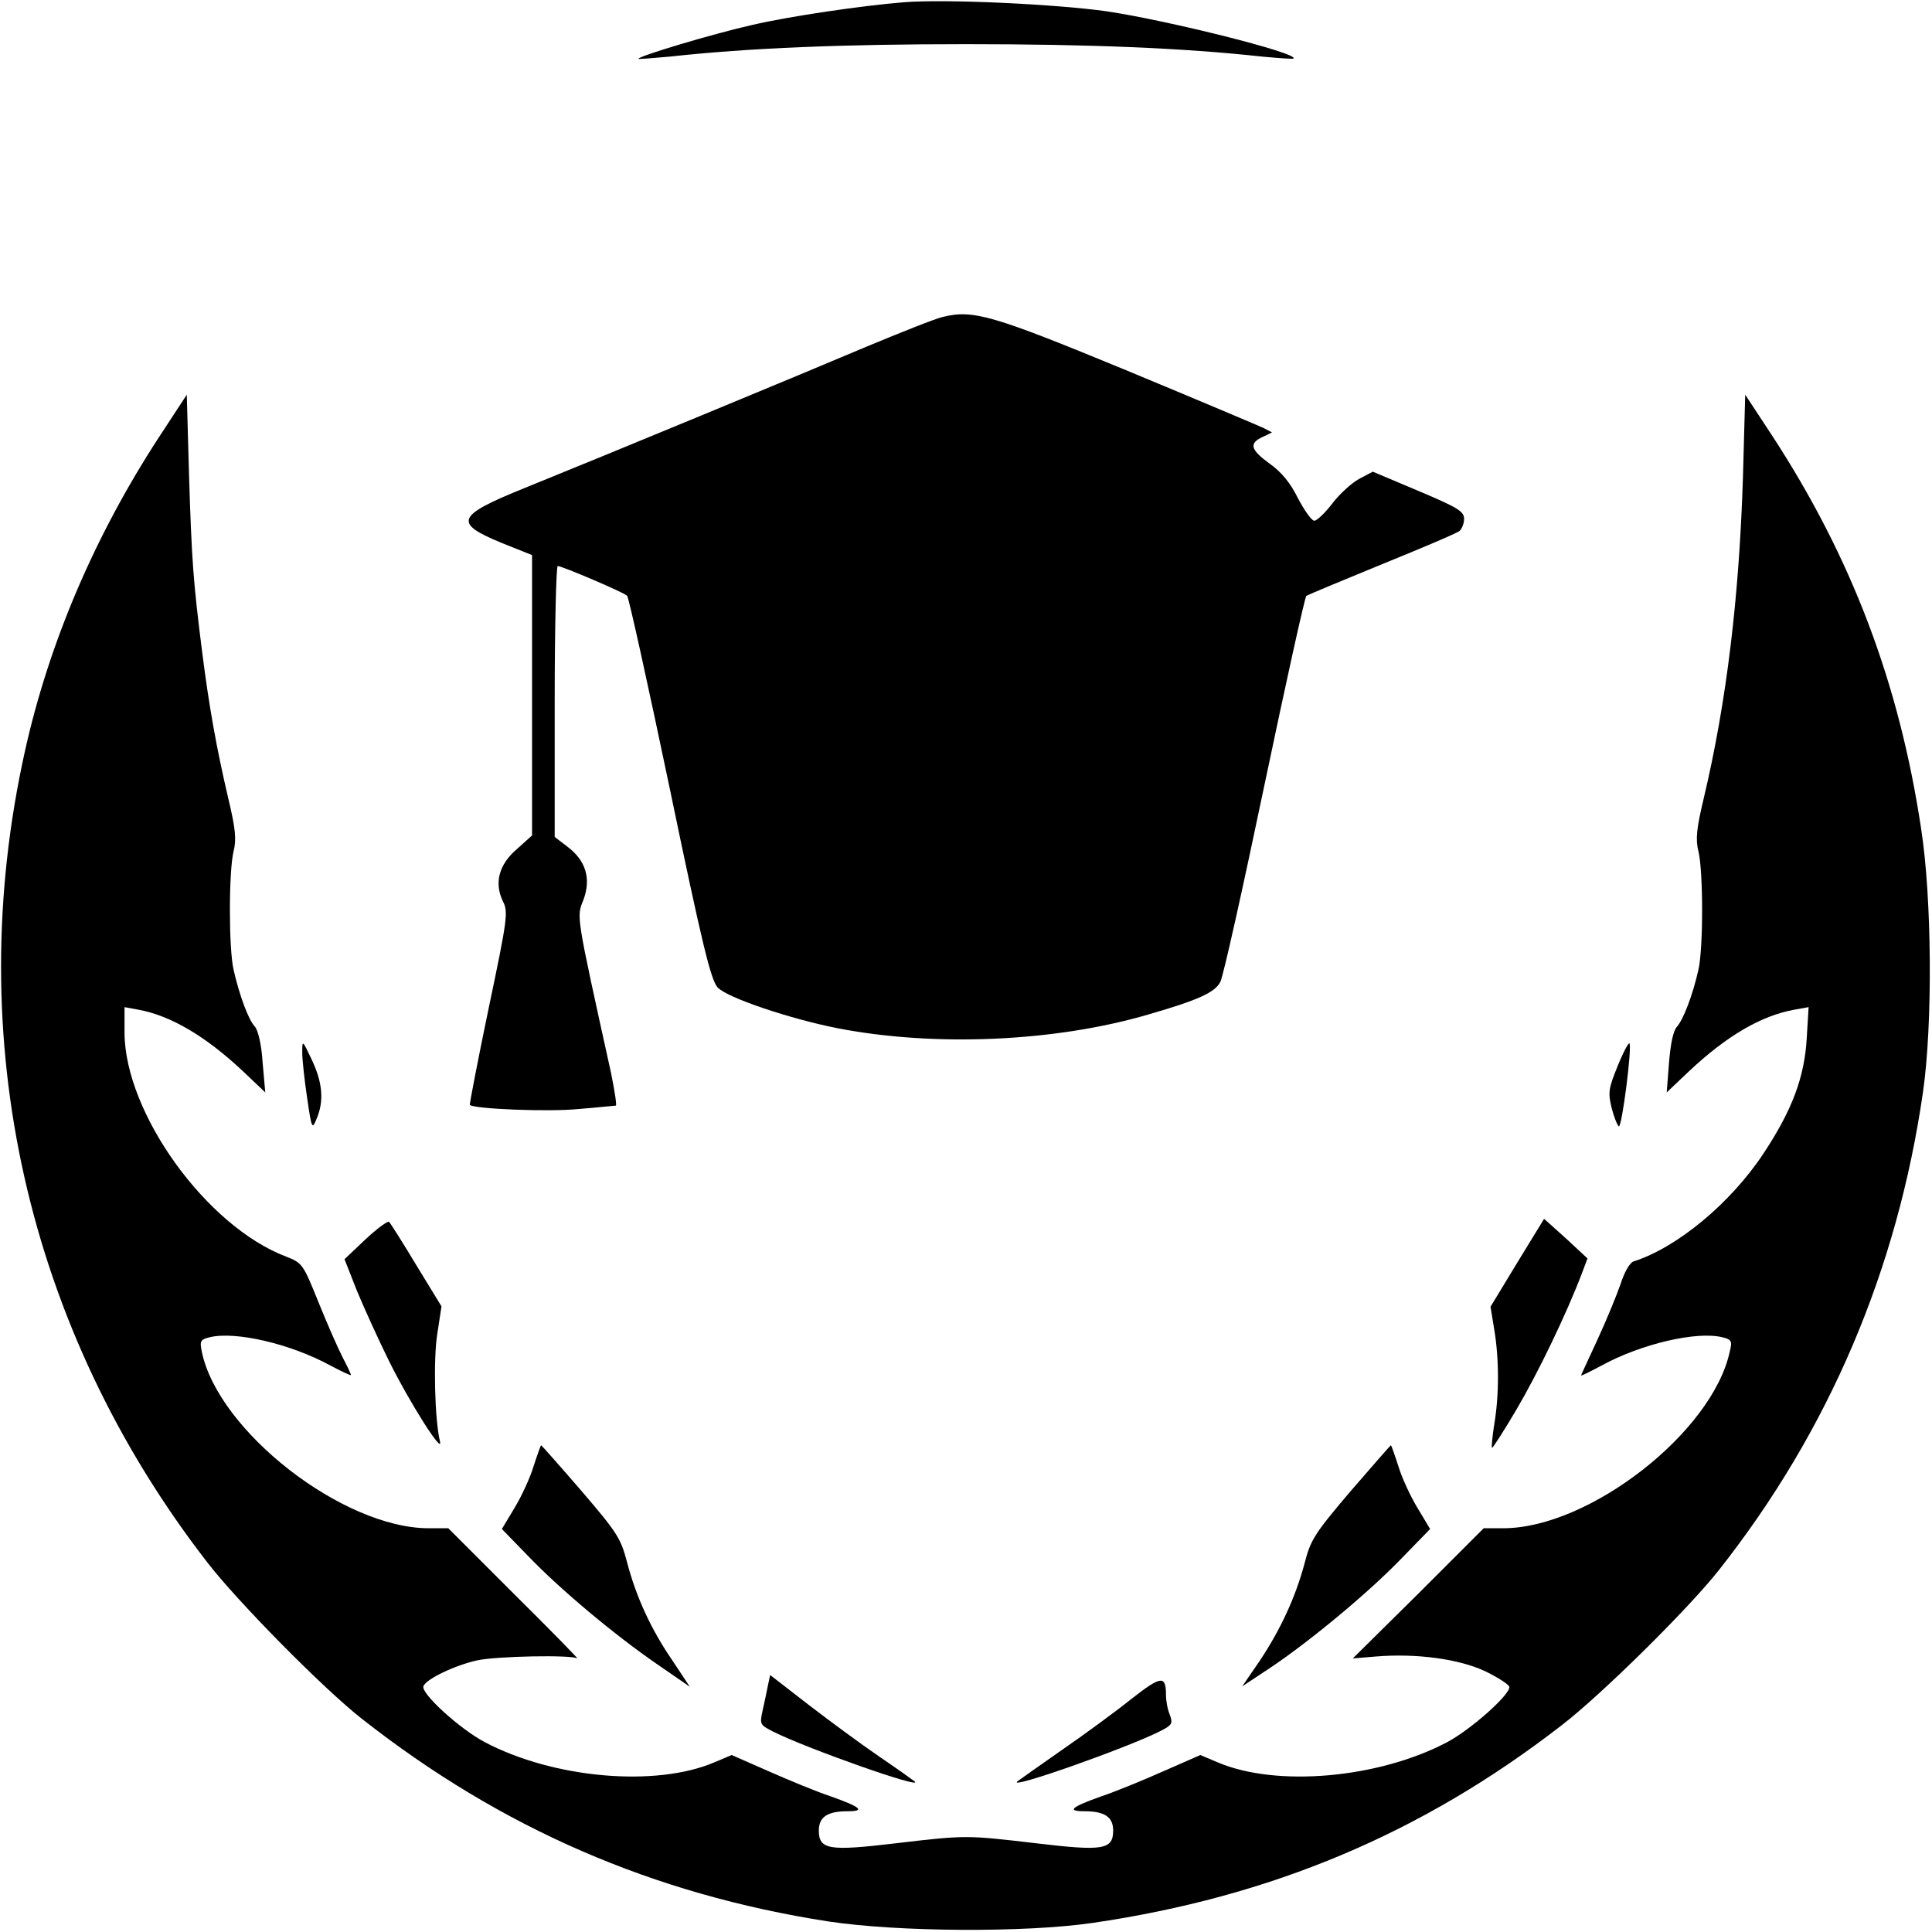
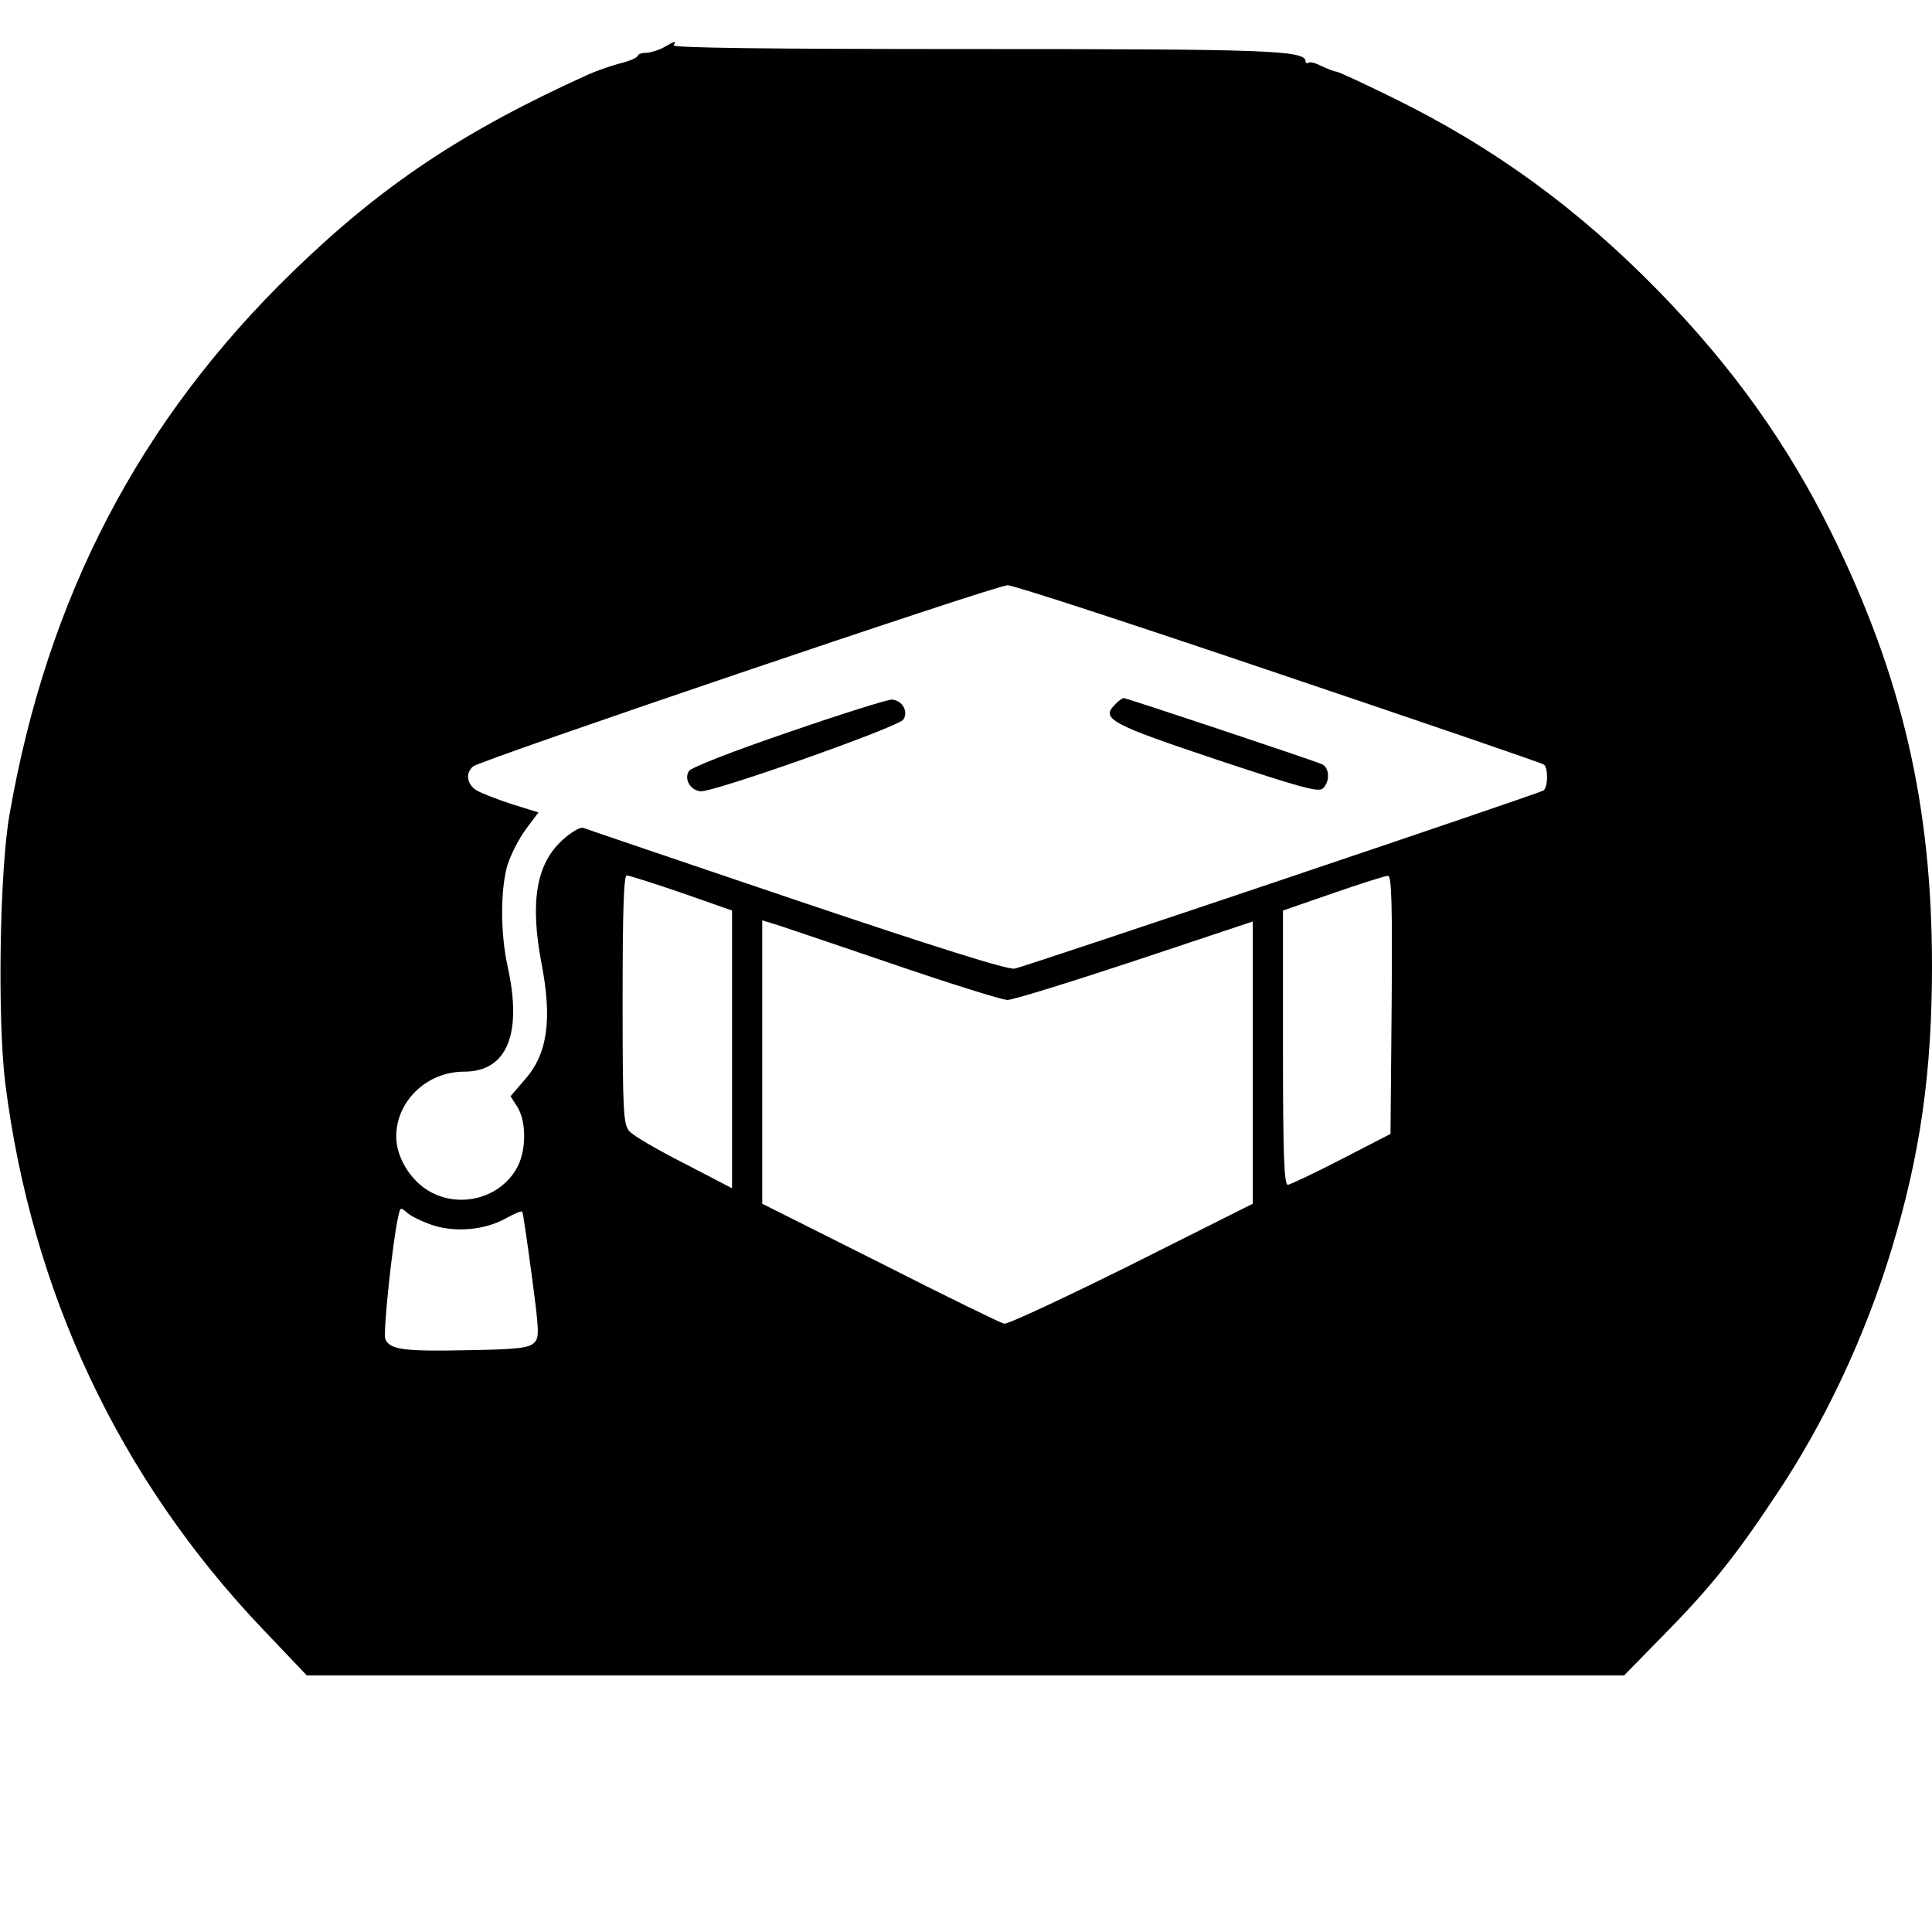
<svg xmlns="http://www.w3.org/2000/svg" version="1.0" width="512pt" height="512pt" viewBox="0 0 512 512" preserveAspectRatio="xMidYMid meet">
  <g transform="translate(0,512) scale(0.1,-0.1)" fill="#000000" stroke="none">
-     <path d="M2395 5114 c-111 -9 -302 -37 -401 -60 -99 -22 -307 -84 -302 -90 2 -1 39 2 83 6 210 23 460 33 785 33 325 0 575 -10 785 -33 44 -4 82 -7 83 -5 14 14 -333 101 -495 125 -133 19 -428 33 -538 24z" />
-     <path d="M2498 4280 c-21 -5 -111 -41 -200 -78 -170 -72 -677 -282 -907 -375 -183 -74 -190 -93 -61 -146 l80 -32 0 -372 0 -371 -40 -36 c-48 -41 -61 -90 -37 -139 14 -28 12 -45 -38 -283 -29 -139 -51 -255 -50 -256 10 -11 211 -19 288 -11 51 4 95 9 99 9 3 0 -3 39 -13 88 -94 426 -91 411 -73 457 21 56 7 104 -42 141 l-34 26 0 359 c0 198 4 359 8 359 11 0 176 -70 184 -79 4 -3 55 -234 113 -511 86 -414 109 -508 127 -527 25 -27 191 -83 318 -108 258 -50 577 -36 825 37 131 38 175 58 189 86 8 15 60 250 117 522 57 272 107 498 111 501 5 3 96 41 201 84 106 43 198 82 205 88 6 5 12 20 12 32 0 20 -17 30 -121 74 l-121 51 -36 -19 c-20 -11 -52 -40 -71 -65 -19 -25 -41 -46 -48 -46 -7 0 -26 27 -43 59 -20 41 -44 70 -75 92 -51 37 -56 54 -19 71 l25 12 -23 12 c-13 6 -176 75 -364 153 -354 146 -405 161 -486 141z" />
-     <path d="M421 3961 c-170 -261 -291 -544 -355 -832 -169 -761 4 -1530 483 -2149 80 -104 309 -336 410 -415 369 -290 772 -465 1236 -537 185 -28 521 -30 700 -4 473 69 874 237 1245 525 104 80 336 309 416 411 291 369 472 795 540 1265 26 179 24 515 -5 700 -58 385 -184 717 -393 1038 l-73 111 -6 -219 c-10 -316 -43 -594 -104 -851 -19 -79 -22 -109 -14 -140 13 -53 13 -258 0 -314 -15 -67 -40 -132 -57 -151 -10 -11 -17 -46 -21 -96 l-6 -78 59 56 c100 94 191 147 278 163 l39 7 -5 -83 c-6 -102 -38 -189 -114 -304 -87 -132 -229 -250 -345 -287 -10 -3 -25 -30 -34 -59 -10 -29 -37 -95 -61 -147 -24 -52 -44 -95 -44 -96 0 -2 24 10 54 26 106 58 253 92 321 75 24 -6 26 -10 19 -38 -46 -214 -373 -468 -600 -468 l-52 0 -173 -173 -174 -172 60 5 c107 9 221 -6 291 -39 35 -17 64 -36 64 -42 0 -22 -103 -113 -165 -146 -182 -96 -453 -120 -609 -53 l-45 19 -98 -43 c-54 -24 -127 -54 -163 -66 -82 -29 -94 -40 -46 -40 53 0 76 -15 76 -51 0 -51 -27 -55 -203 -34 -187 22 -187 22 -374 0 -176 -21 -203 -17 -203 34 0 36 23 51 76 51 48 0 36 11 -46 40 -36 12 -109 42 -163 66 l-98 43 -45 -19 c-156 -67 -427 -43 -609 53 -68 36 -169 129 -163 148 6 19 84 56 143 69 52 11 249 15 265 5 5 -3 -69 73 -166 169 l-176 176 -52 0 c-227 0 -557 257 -601 467 -6 29 -4 33 20 39 68 17 215 -17 321 -75 30 -16 54 -27 54 -25 0 3 -10 24 -22 47 -12 23 -41 89 -64 146 -41 102 -43 104 -86 121 -211 80 -427 380 -428 593 l0 68 38 -7 c85 -16 177 -70 276 -163 l59 -56 -7 79 c-3 48 -12 86 -21 96 -17 18 -41 84 -56 150 -13 56 -13 261 0 314 8 31 5 61 -14 140 -31 132 -51 244 -69 386 -24 189 -28 245 -35 470 l-6 214 -74 -113z" />
-     <path d="M801 2330 c0 -19 6 -73 13 -120 12 -82 13 -84 25 -55 20 47 16 95 -12 155 -26 55 -26 55 -26 20z" />
-     <path d="M4287 2295 c-24 -59 -26 -70 -16 -111 6 -24 15 -46 19 -49 8 -5 36 213 28 220 -2 3 -17 -25 -31 -60z" />
-     <path d="M969 1836 l-56 -53 33 -84 c19 -46 57 -129 84 -184 56 -113 145 -253 136 -215 -14 57 -18 219 -7 286 l11 72 -66 108 c-36 60 -69 112 -73 116 -3 3 -31 -17 -62 -46z" />
-     <path d="M4021 1774 l-71 -117 10 -61 c13 -77 13 -174 0 -250 -5 -33 -8 -61 -6 -63 1 -2 31 44 65 102 56 95 132 252 173 360 l15 40 -57 53 -58 52 -71 -116z" />
-     <path d="M1414 1234 c-9 -30 -32 -80 -51 -111 l-33 -55 68 -70 c85 -89 231 -211 343 -288 l87 -60 -45 68 c-58 84 -97 170 -121 261 -17 65 -26 79 -122 191 -57 66 -105 120 -106 120 -1 0 -10 -25 -20 -56z" />
-     <path d="M3579 1168 c-96 -113 -106 -129 -122 -192 -24 -89 -63 -174 -119 -258 l-46 -67 77 51 c107 72 263 202 348 291 l73 75 -33 55 c-19 31 -42 81 -51 111 -10 31 -19 56 -20 56 -1 0 -49 -55 -107 -122z" />
-     <path d="M2035 653 c-3 -15 -9 -45 -14 -66 -8 -37 -7 -38 28 -56 87 -44 401 -155 375 -132 -5 4 -47 34 -94 66 -47 32 -131 94 -187 137 l-102 79 -6 -28z" />
-     <path d="M3000 619 c-41 -33 -124 -94 -185 -136 -60 -42 -114 -80 -119 -84 -26 -23 288 88 376 132 34 17 37 21 28 45 -6 14 -10 37 -10 52 0 53 -13 51 -90 -9z" />
+     <path d="M1760 4995 c-14 -8 -35 -14 -47 -15 -13 0 -23 -4 -23 -8 0 -4 -21 -14 -47 -20 -26 -7 -63 -20 -83 -29 -334 -151 -548 -294 -784 -523 -407 -395 -651 -863 -751 -1440 -26 -149 -32 -541 -11 -711 70 -555 303 -1048 682 -1446 l117 -123 1745 0 1746 0 101 103 c125 127 190 207 299 371 132 196 240 427 310 659 75 248 106 466 106 747 0 426 -79 766 -265 1145 -117 237 -262 441 -460 644 -211 216 -435 380 -700 510 -79 39 -148 71 -153 71 -5 0 -22 7 -38 14 -15 8 -31 13 -36 10 -4 -3 -8 -1 -8 3 0 30 -100 33 -887 33 -533 0 -792 3 -788 10 8 13 5 12 -25 -5z m1628 -1660 c382 -129 698 -237 703 -241 12 -7 12 -61 -1 -69 -14 -9 -1371 -466 -1401 -472 -19 -3 -198 53 -578 181 -304 103 -558 189 -565 192 -8 3 -32 -11 -54 -31 -71 -63 -88 -165 -57 -328 29 -150 16 -241 -45 -309 l-37 -43 19 -30 c22 -37 23 -106 2 -152 -41 -86 -153 -119 -238 -69 -49 29 -86 90 -86 144 0 94 81 172 180 172 114 0 155 100 115 280 -19 86 -19 204 0 268 9 28 31 71 49 95 l33 44 -71 22 c-39 13 -81 29 -94 37 -25 16 -29 46 -8 63 20 17 1385 480 1416 480 14 1 337 -105 718 -234z m-1582 -581 l134 -47 0 -368 0 -368 -127 66 c-71 36 -136 74 -145 85 -16 18 -18 50 -18 349 0 236 3 329 11 329 6 0 72 -21 145 -46z m1882 -296 l-3 -343 -130 -67 c-71 -37 -136 -67 -142 -68 -10 0 -13 79 -13 364 l0 363 133 46 c72 25 138 46 145 46 10 1 12 -71 10 -341z m-1333 111 c160 -55 301 -99 315 -99 14 0 166 47 338 104 l312 104 0 -374 0 -374 -321 -161 c-177 -88 -329 -159 -338 -157 -9 2 -157 74 -328 161 l-313 157 0 376 0 375 23 -7 c12 -3 153 -51 312 -105z m-1211 -695 c61 -21 141 -14 196 17 22 12 42 21 44 18 2 -2 13 -78 25 -168 20 -150 21 -166 6 -180 -13 -13 -45 -17 -167 -19 -178 -4 -216 1 -227 30 -6 17 19 257 35 327 5 22 6 22 23 7 10 -9 39 -23 65 -32z" />
+     <path d="M2091 3180 c-150 -51 -259 -94 -265 -103 -14 -21 3 -51 30 -54 32 -4 526 171 538 190 14 22 -3 51 -30 53 -10 1 -134 -38 -273 -86z" />
+     <path d="M2956 3254 c-40 -39 -16 -52 274 -149 211 -70 263 -85 275 -75 20 17 19 56 -2 65 -32 13 -517 175 -525 175 -3 0 -14 -7 -22 -16z" />
  </g>
</svg>
